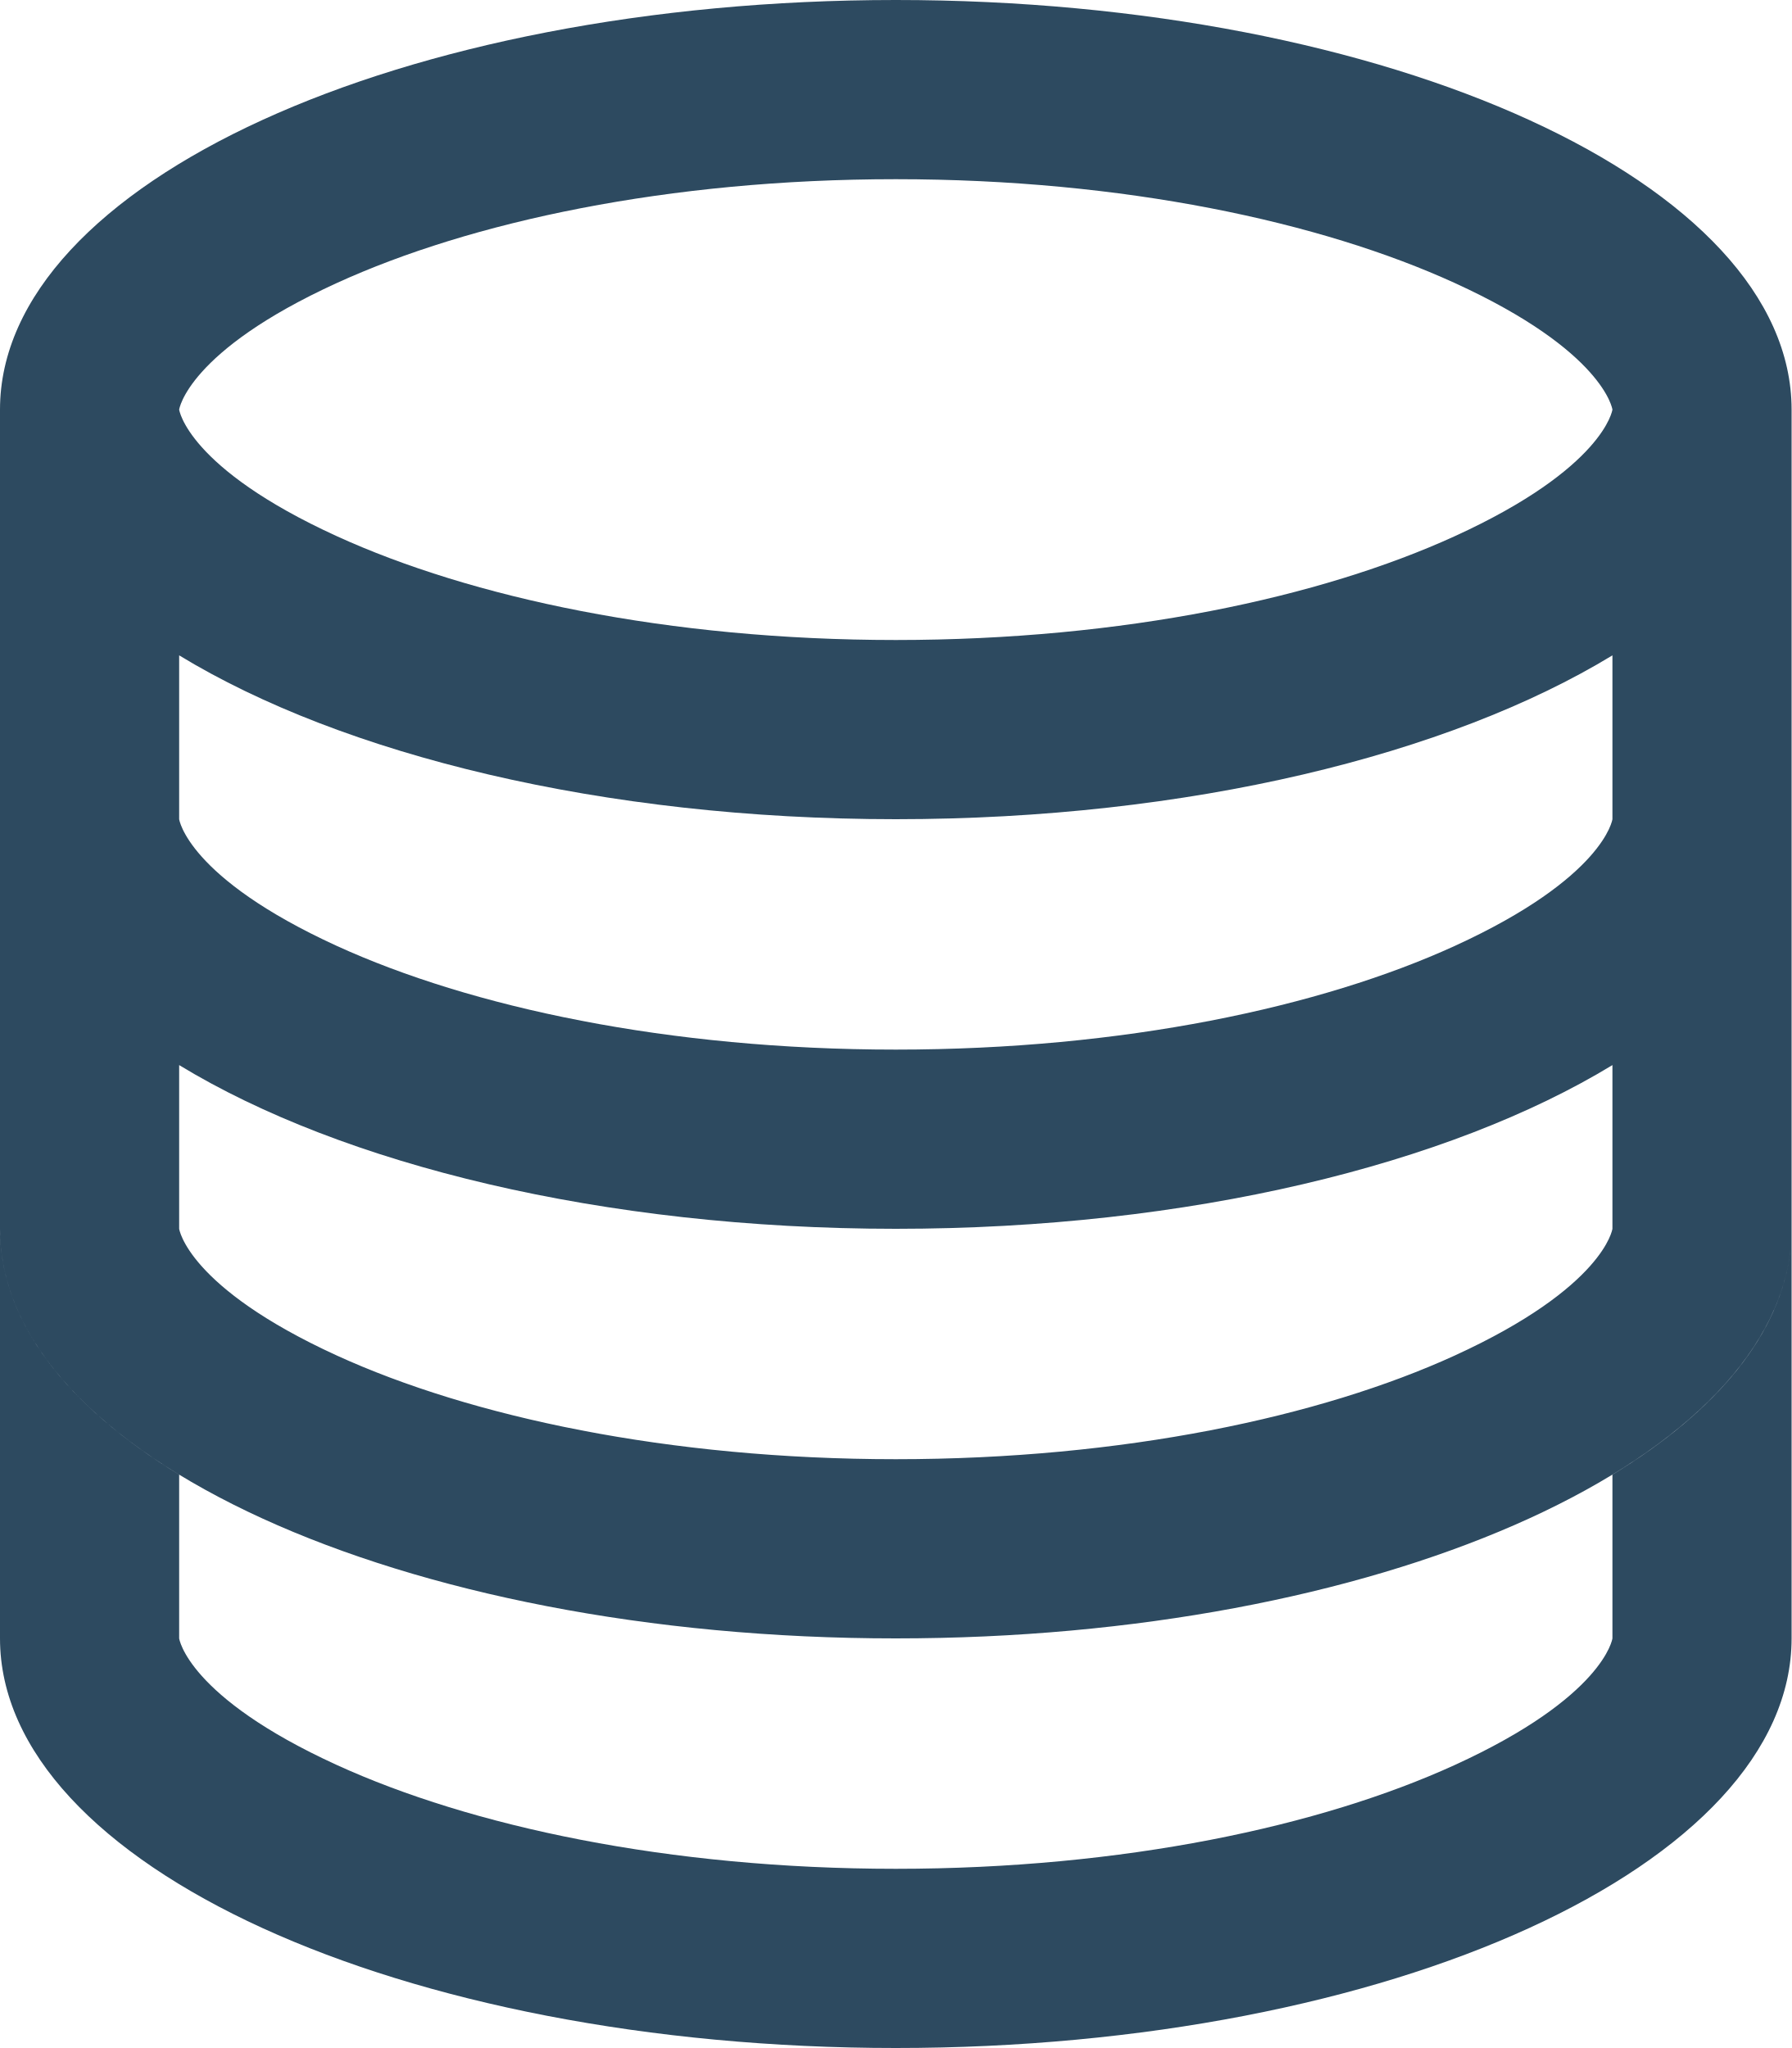
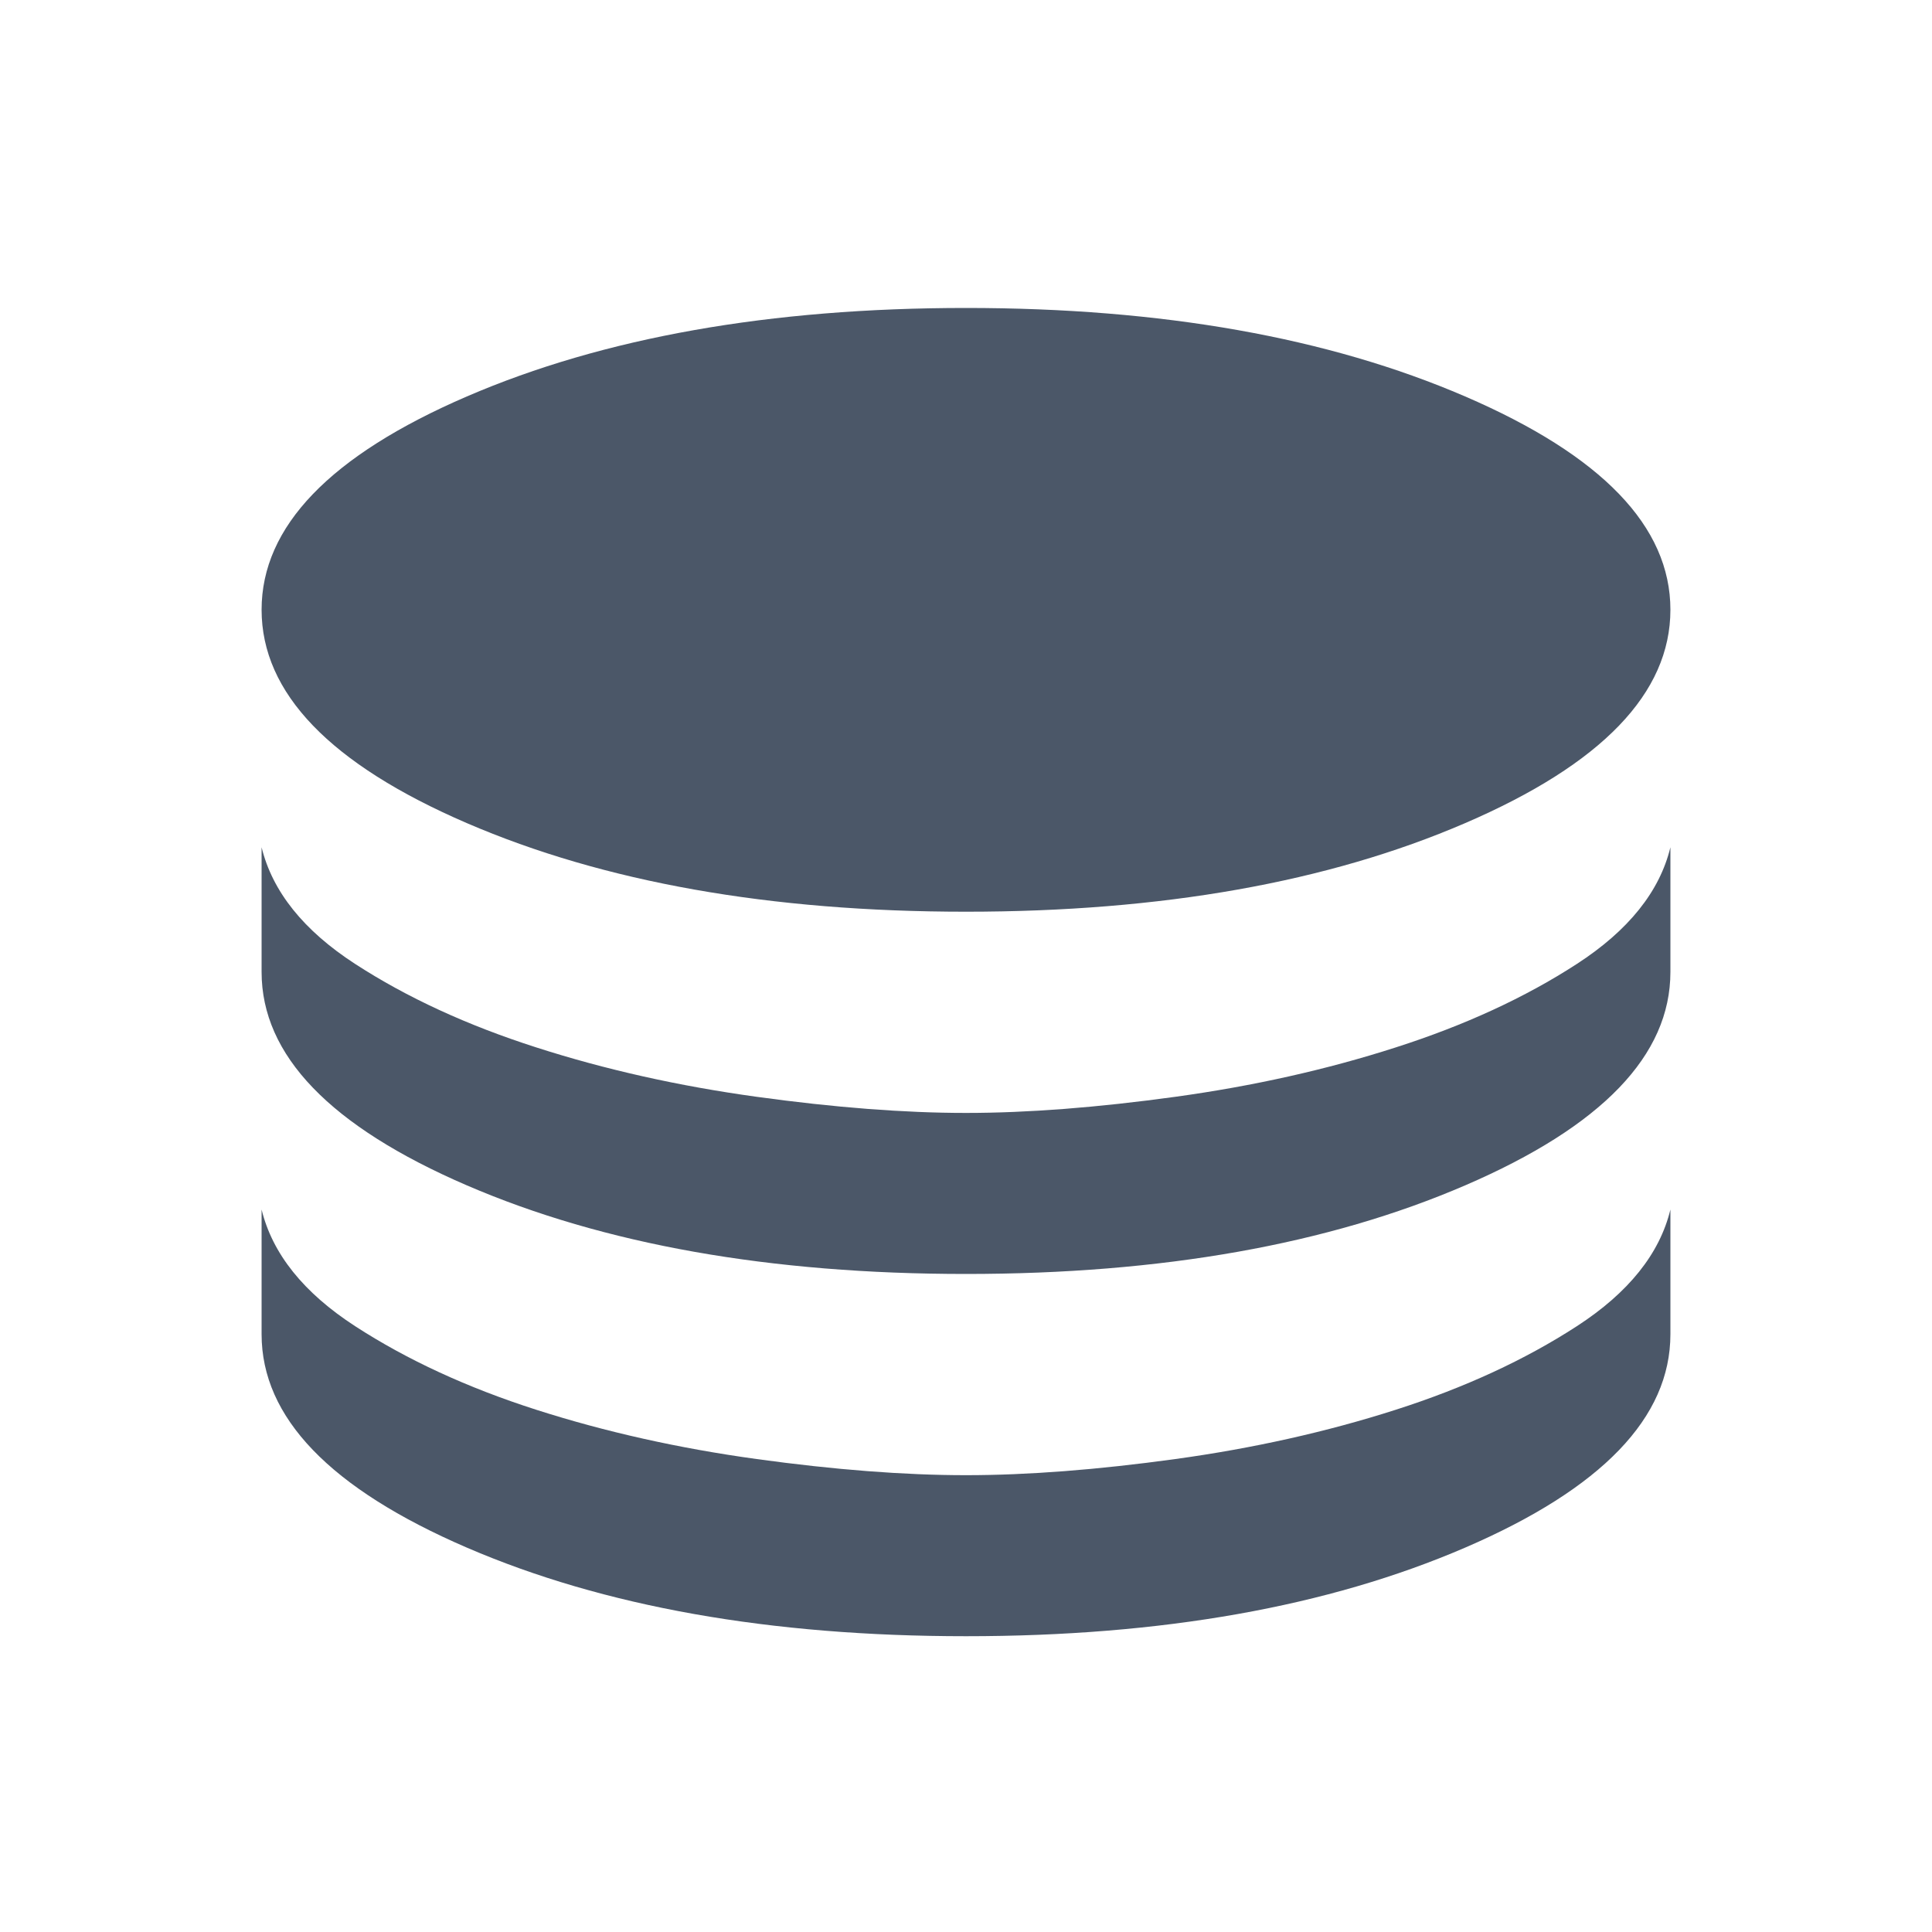
- <svg xmlns="http://www.w3.org/2000/svg" width="14" height="16" viewBox="0 0 14 16" fill="none">
-   <path fill-rule="evenodd" clip-rule="evenodd" d="M14 3.2C14 1.433 10.866 0 7 0C3.134 0 0 1.433 0 3.2V9.6V12.8C0 14.567 3.134 16 7 16C10.866 16 14 14.567 14 12.8V6.4V3.2ZM12.6 3.2C12.6 3.2 12.537 3.655 11.368 4.189C10.322 4.667 8.779 5 7 5C5.221 5 3.678 4.667 2.632 4.189C1.463 3.655 1.4 3.2 1.4 3.2C1.4 3.2 1.463 2.745 2.632 2.211C3.678 1.733 5.221 1.4 7 1.4C8.779 1.4 10.322 1.733 11.368 2.211C12.537 2.745 12.6 3.2 12.6 3.2ZM12.6 5.12C11.323 5.897 9.29 6.4 7 6.4C4.71 6.4 2.677 5.897 1.4 5.12V6.4C1.4 6.4 1.463 6.855 2.632 7.39C3.678 7.868 5.221 8.2 7 8.2C8.779 8.2 10.322 7.868 11.368 7.39C12.537 6.855 12.6 6.4 12.6 6.4V5.12ZM0 9.6C0 11.368 3.134 12.8 7 12.8C10.749 12.8 13.809 11.453 13.991 9.76C13.921 10.419 13.414 11.026 12.6 11.521V12.8C12.6 12.8 12.537 13.255 11.368 13.789C10.322 14.267 8.779 14.6 7 14.6C5.221 14.6 3.678 14.267 2.632 13.789C1.463 13.255 1.4 12.8 1.4 12.8V11.521C0.521 10.986 0 10.321 0 9.6ZM1.4 9.6V8.321C2.677 9.098 4.71 9.6 7 9.6C9.29 9.6 11.323 9.098 12.6 8.321V9.6C12.6 9.6 12.537 10.055 11.368 10.59C10.322 11.068 8.779 11.4 7 11.4C5.221 11.4 3.678 11.068 2.632 10.59C1.463 10.055 1.4 9.6 1.4 9.6Z" fill="#2D4A60" />
+ <svg xmlns="http://www.w3.org/2000/svg" width="20" height="20" viewBox="0 0 20 20" fill="none">
+   <mask id="mask0_36_350" style="mask-type:alpha" maskUnits="userSpaceOnUse" x="0" y="0" width="20" height="20">
+     <rect width="20" height="20" fill="#D9D9D9" />
+   </mask>
+   <g mask="url(#mask0_36_350)">
+     <path d="M10 9.438C7.972 9.438 6.25 9.132 4.833 8.521C3.417 7.91 2.708 7.174 2.708 6.312C2.708 5.451 3.417 4.715 4.833 4.104C6.25 3.493 7.972 3.188 10 3.188C12.028 3.188 13.75 3.493 15.167 4.104C16.584 4.715 17.292 5.451 17.292 6.312C17.292 7.174 16.584 7.91 15.167 8.521C13.75 9.132 12.028 9.438 10 9.438ZM10 13.188C7.972 13.188 6.25 12.882 4.833 12.271C3.417 11.66 2.708 10.924 2.708 10.062V8.771C2.82 9.229 3.142 9.632 3.677 9.979C4.212 10.326 4.837 10.614 5.552 10.843C6.267 11.073 7.028 11.243 7.833 11.354C8.639 11.465 9.361 11.521 10 11.521C10.639 11.521 11.361 11.465 12.167 11.354C12.972 11.243 13.733 11.073 14.448 10.843C15.163 10.614 15.788 10.326 16.323 9.979C16.858 9.632 17.181 9.229 17.292 8.771V10.062C17.292 10.924 16.584 11.66 15.167 12.271C13.75 12.882 12.028 13.188 10 13.188ZM10 16.938C7.972 16.938 6.25 16.632 4.833 16.021C3.417 15.41 2.708 14.674 2.708 13.812V12.521C2.82 12.979 3.142 13.382 3.677 13.729C4.212 14.076 4.837 14.365 5.552 14.594C6.267 14.823 7.028 14.993 7.833 15.104C8.639 15.215 9.361 15.271 10 15.271C10.639 15.271 11.361 15.215 12.167 15.104C12.972 14.993 13.733 14.823 14.448 14.594C15.163 14.365 15.788 14.076 16.323 13.729C16.858 13.382 17.181 12.979 17.292 12.521V13.812C17.292 14.674 16.584 15.41 15.167 16.021C13.75 16.632 12.028 16.938 10 16.938Z" fill="#4B5768" />
+   </g>
</svg>
